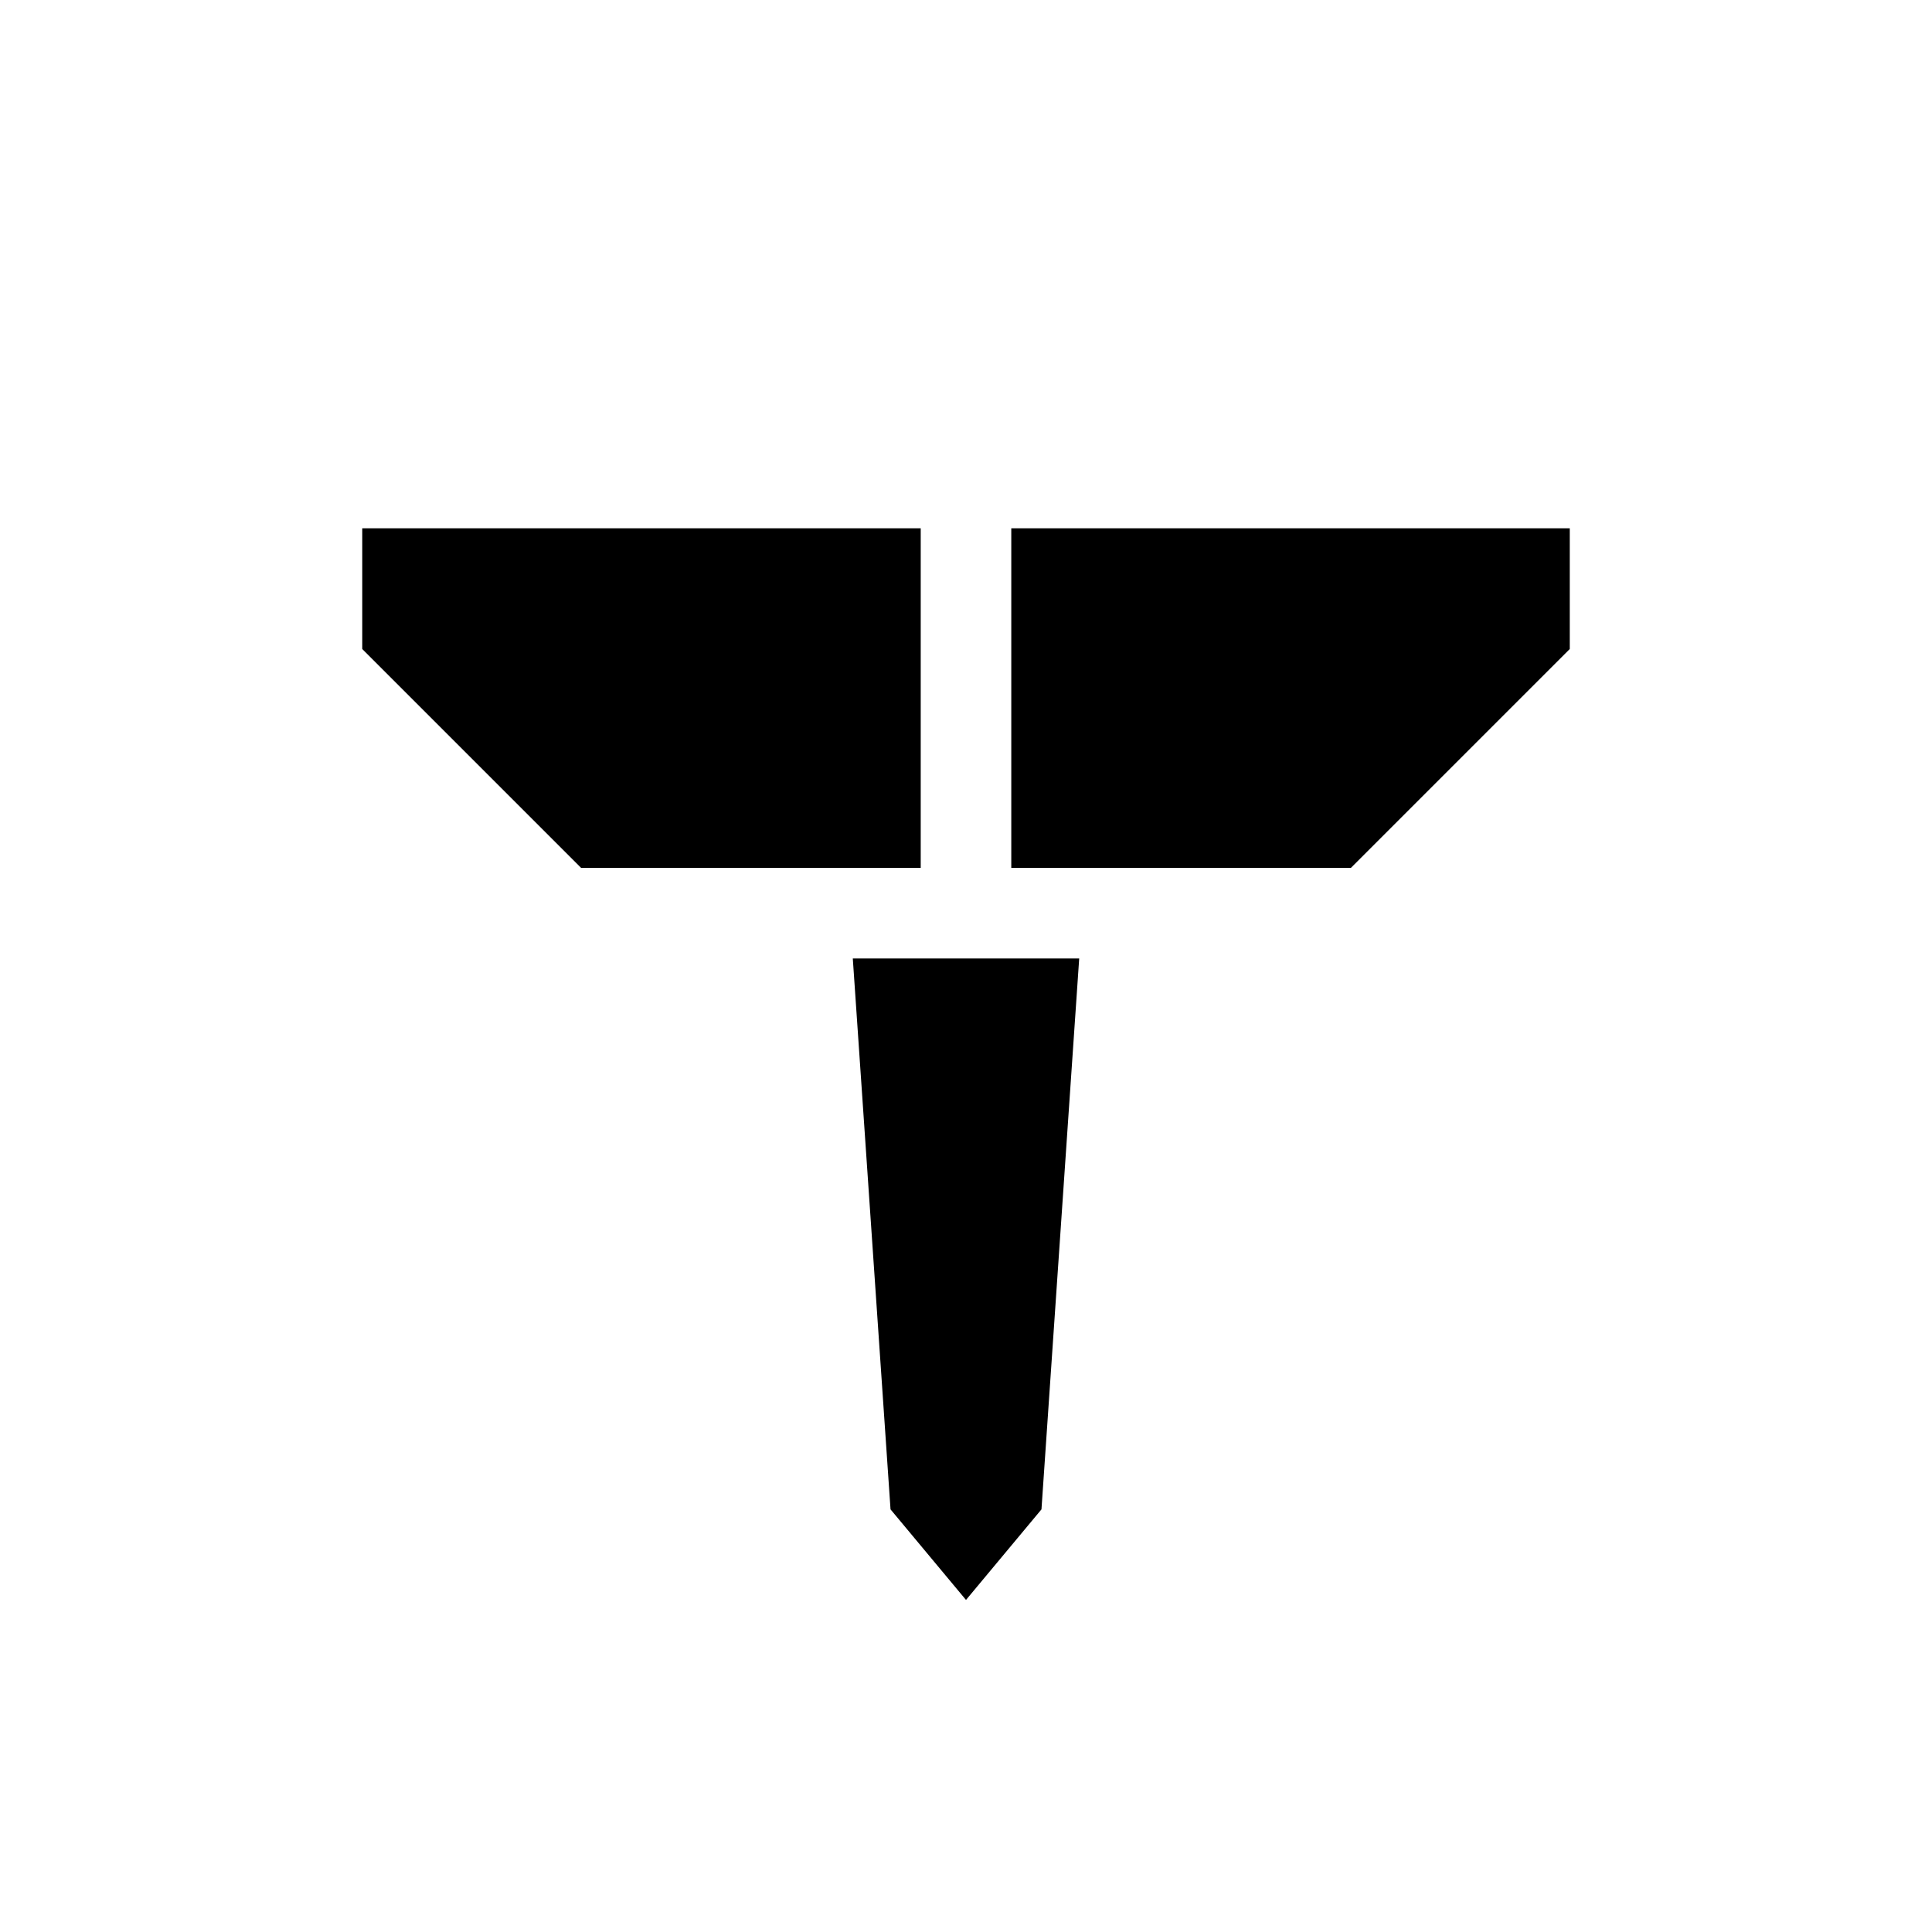
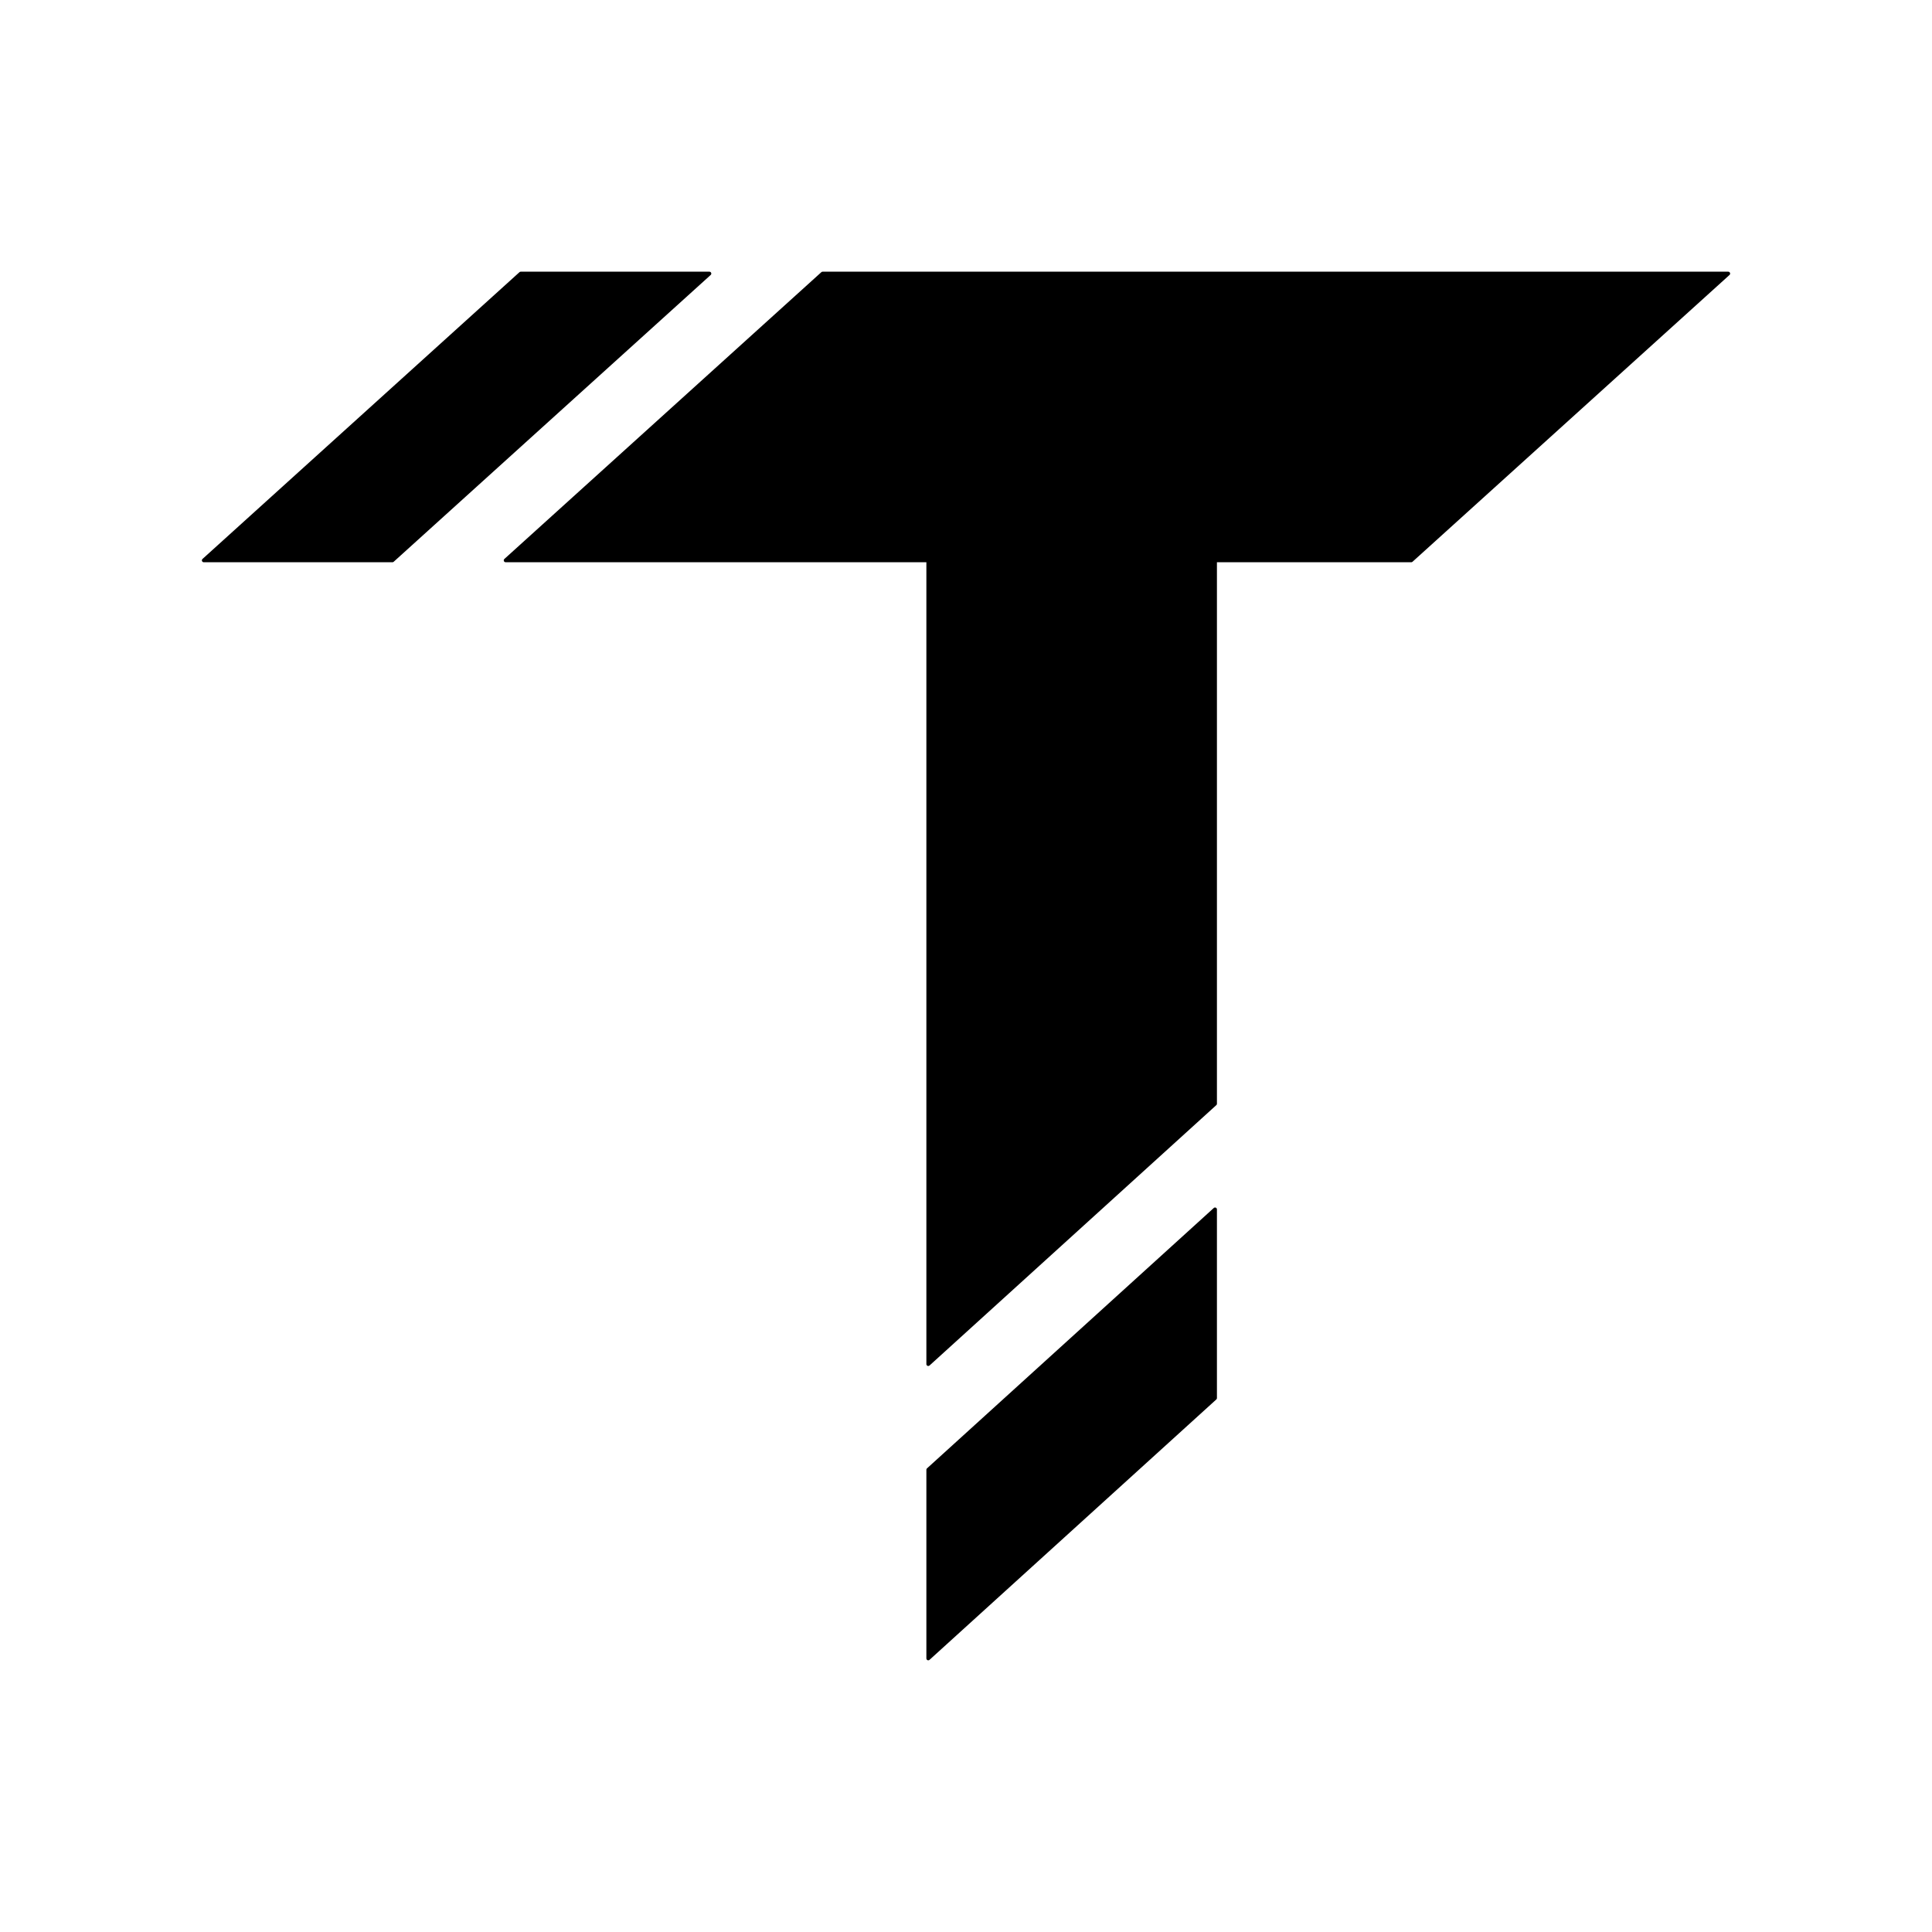
<svg xmlns="http://www.w3.org/2000/svg" width="512" height="512" viewBox="0 0 512 512" fill="none">
-   <g fill="currentColor">
-     <polygon points="96,140 244,140 244,230 154,230 96,172" />
-     <polygon points="268,140 416,140 416,172 358,230 268,230" />
-     <polygon points="226,254 286,254 276,400 256,424 236,400" />
+   <g stroke-linejoin="round" stroke-linecap="round" fill="currentColor" stroke="currentColor">
+     <polygon points="138.0,72.5 188.0,72.5 104.0,148.5 54.0,148.5" />
+     <polygon points="218.0,72.5 458.0,72.5 374.0,148.5 322.0,148.5 322.0,292.5 246.0,361.5 246.0,148.5 134.0,148.5" />
+     <polygon points="322.0,320.5 322.0,370.5 246.0,439.5 246.0,389.5" />
  </g>
</svg>
